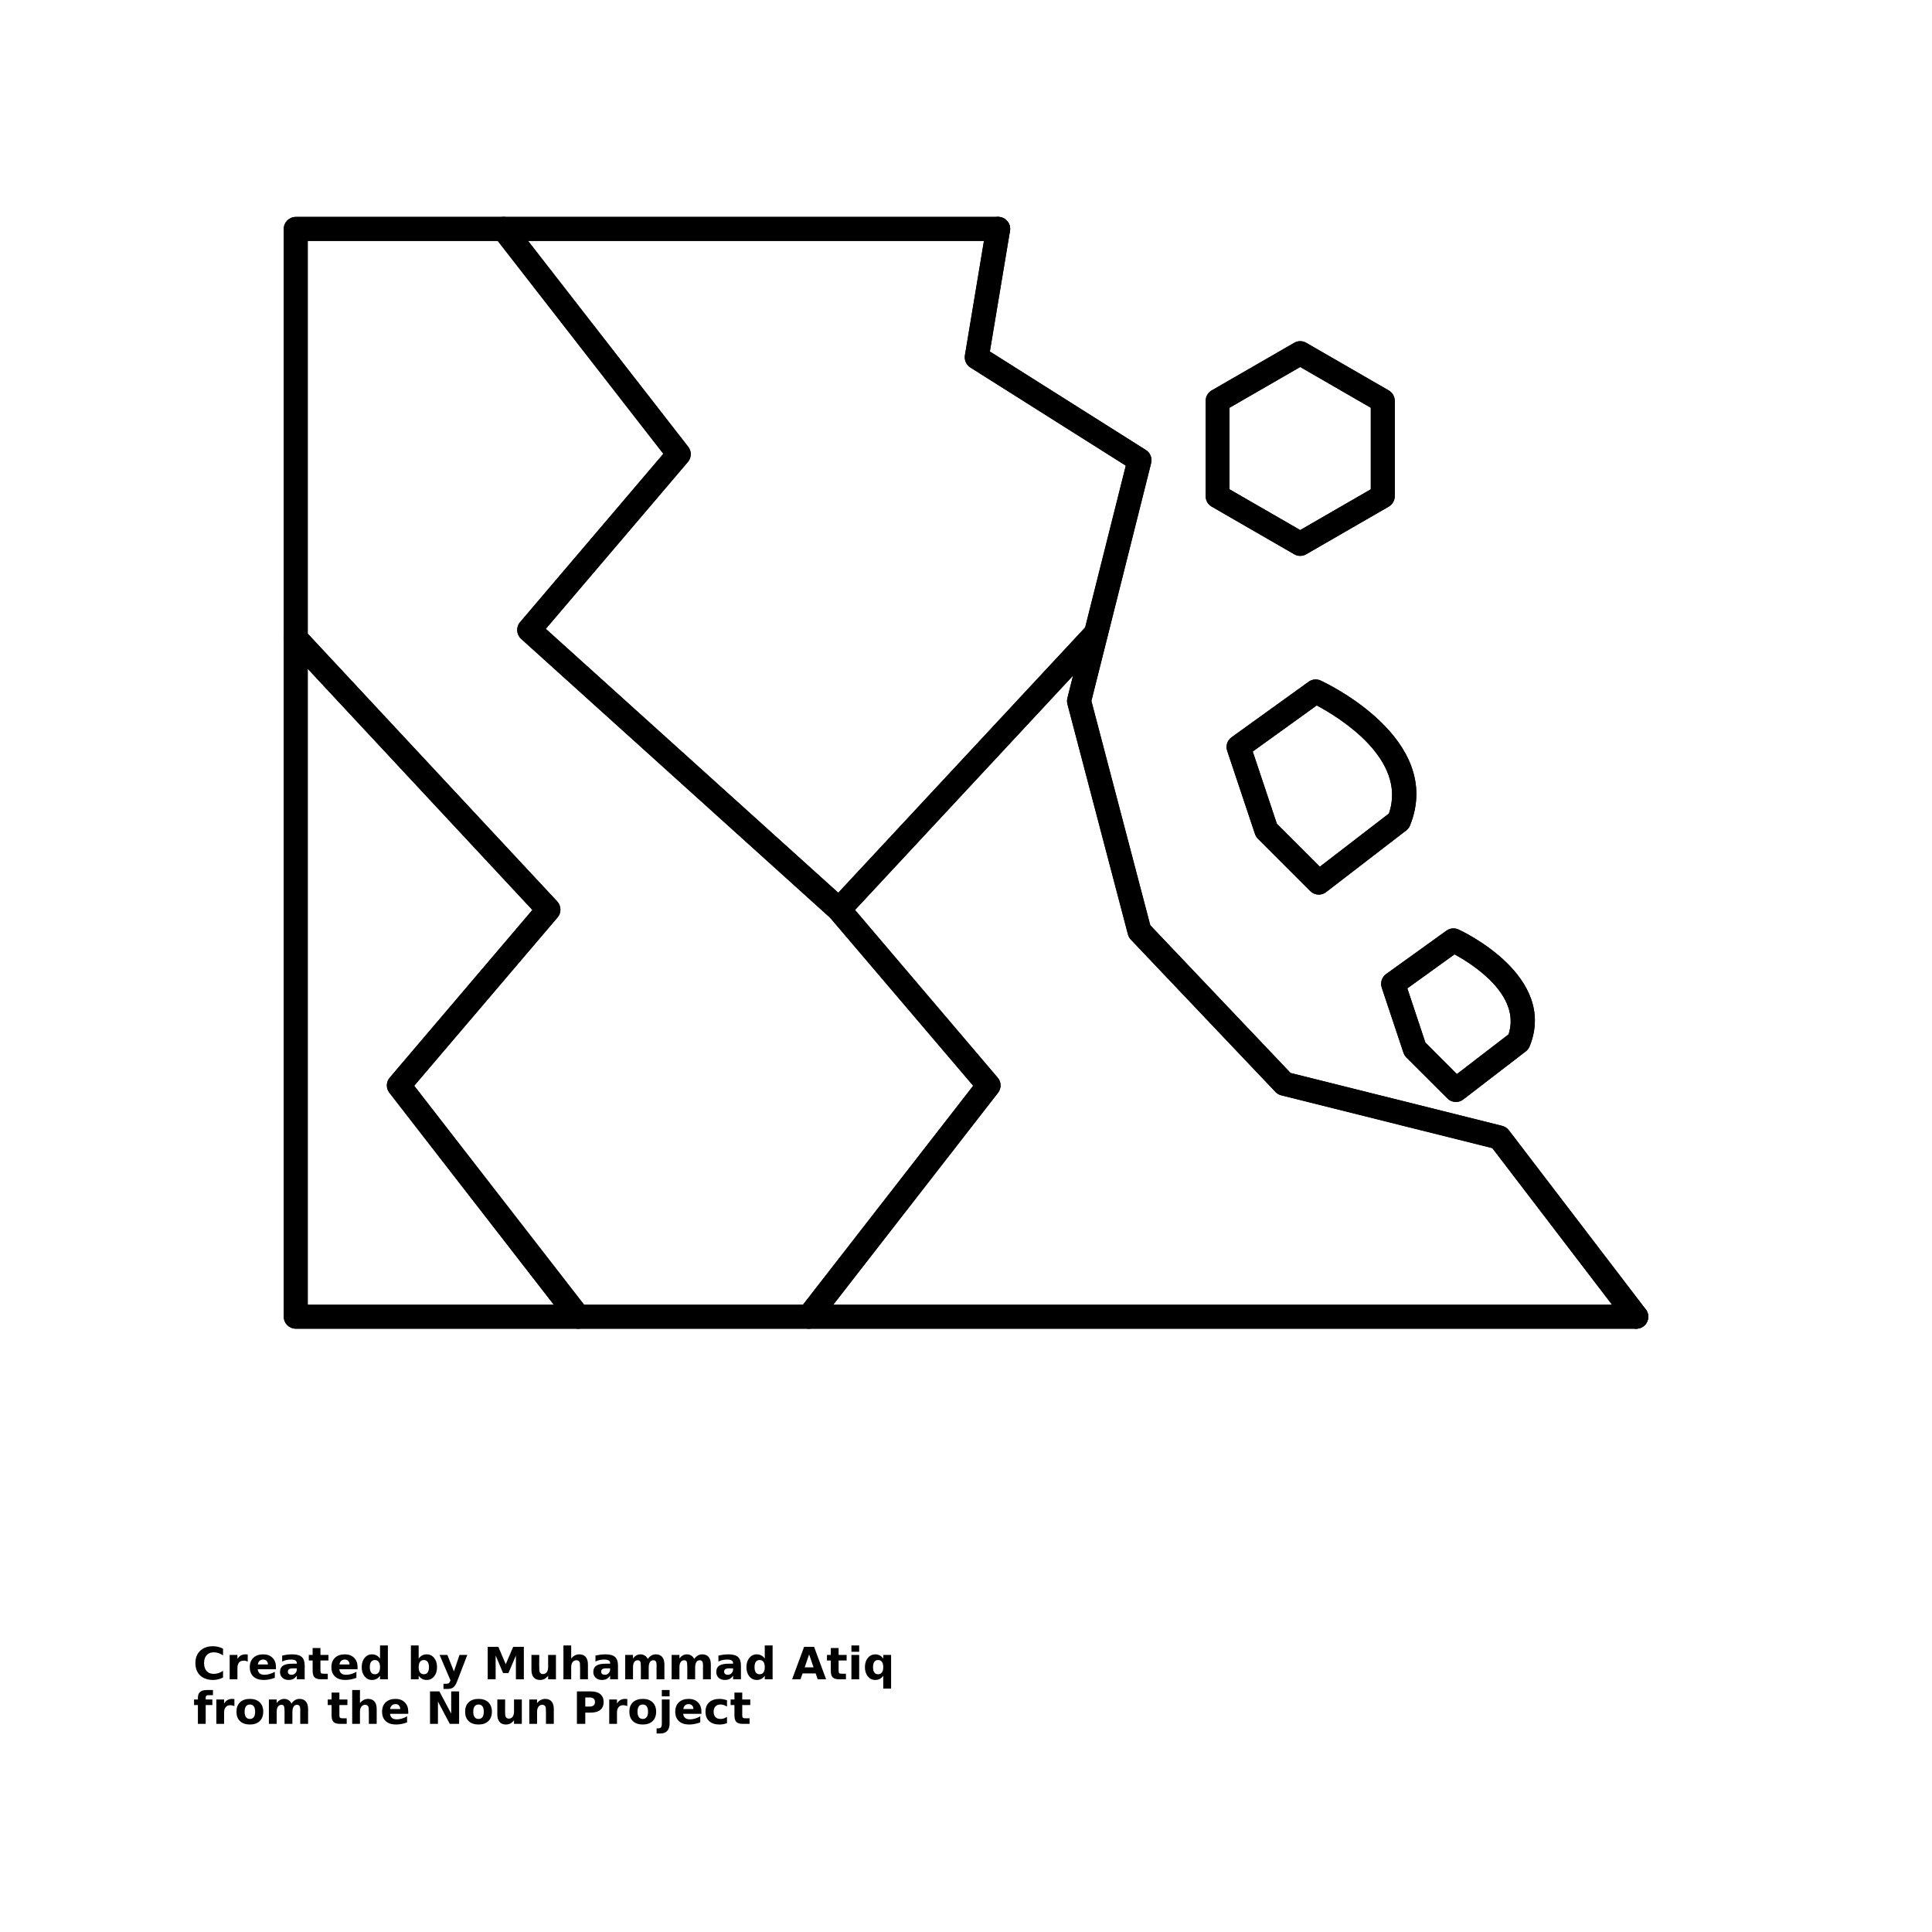
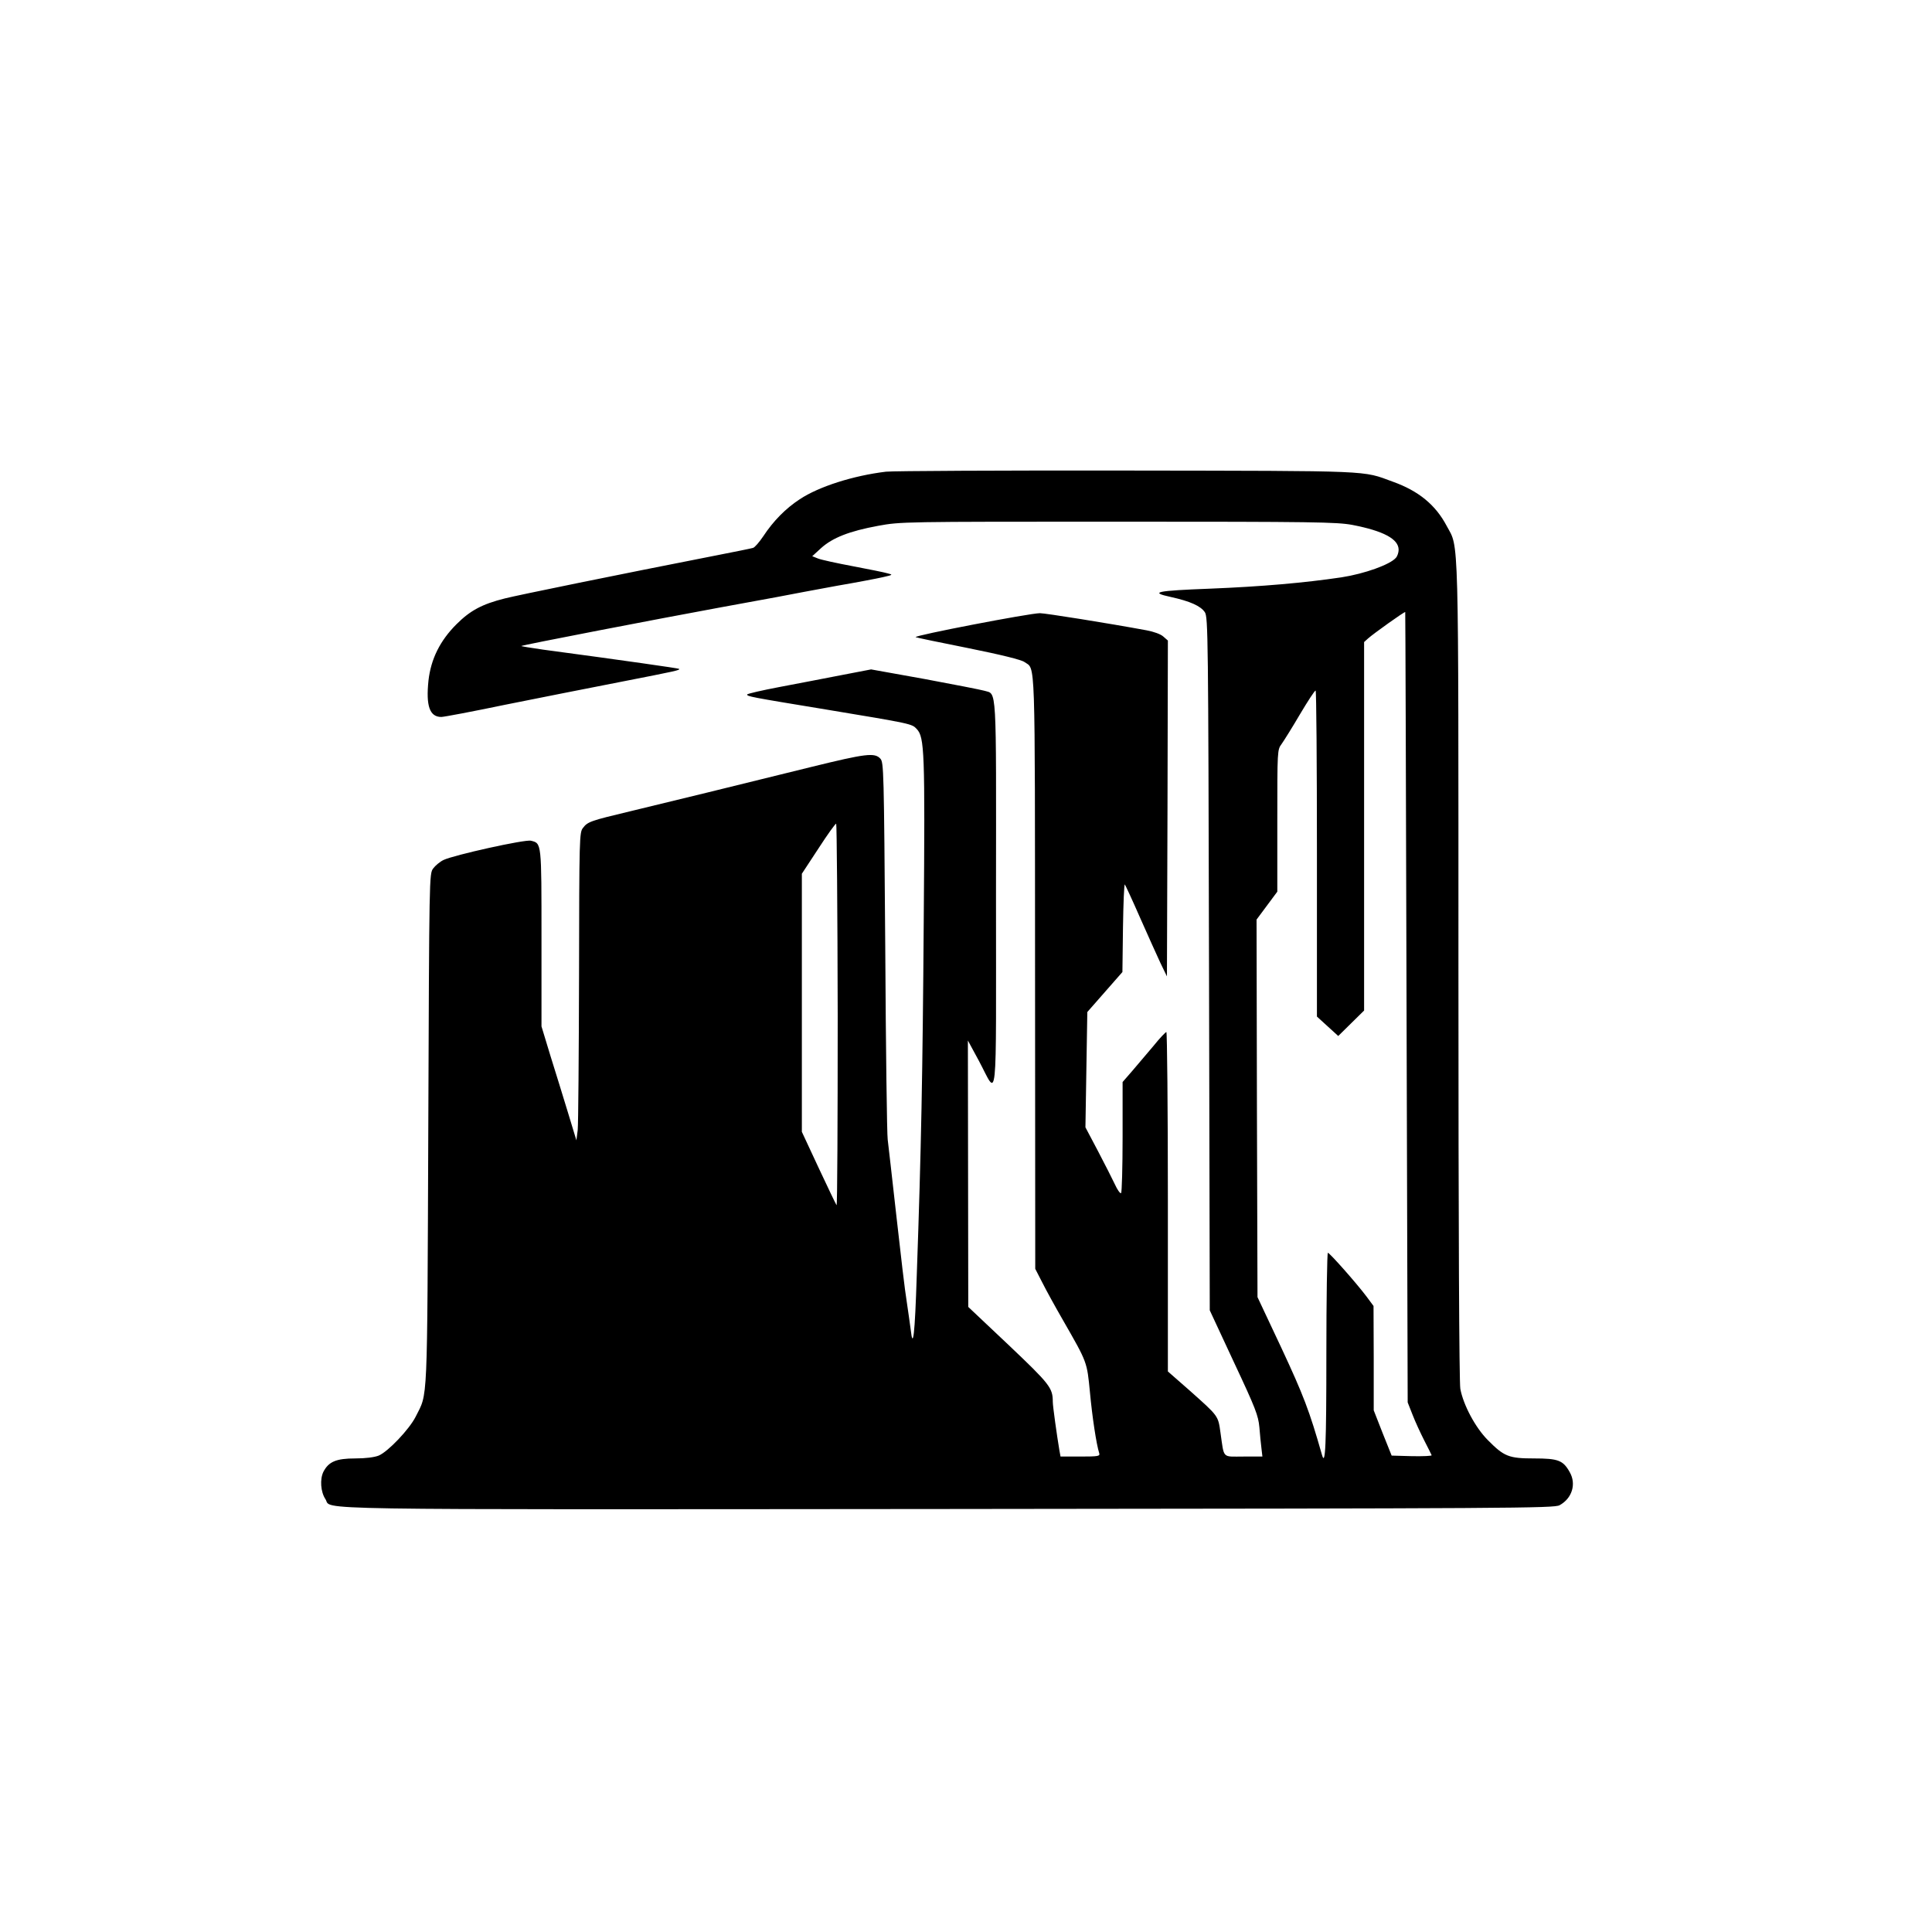
- <svg xmlns="http://www.w3.org/2000/svg" xmlns:xlink="http://www.w3.org/1999/xlink" width="700" height="700" version="1.1" viewBox="0 0 700 700">
-   <defs>
-     <symbol id="v" overflow="visible">
-       <path d="m10.812-0.641c-0.555 0.281-1.133 0.496-1.734 0.641-0.605 0.156-1.234 0.234-1.891 0.234-1.969 0-3.527-0.547-4.672-1.641-1.148-1.102-1.719-2.594-1.719-4.469s0.57-3.359 1.719-4.453c1.145-1.102 2.703-1.656 4.672-1.656 0.656 0 1.285 0.078 1.891 0.234 0.602 0.148 1.18 0.359 1.734 0.641v2.438c-0.562-0.383-1.121-0.664-1.672-0.844-0.543-0.176-1.117-0.266-1.719-0.266-1.086 0-1.938 0.352-2.562 1.047-0.617 0.688-0.922 1.641-0.922 2.859s0.305 2.18 0.922 2.875c0.625 0.688 1.477 1.031 2.562 1.031 0.602 0 1.176-0.086 1.719-0.266 0.551-0.176 1.109-0.457 1.672-0.844z" />
-     </symbol>
-     <symbol id="d" overflow="visible">
-       <path d="m7.906-6.422c-0.242-0.113-0.484-0.195-0.734-0.25-0.242-0.062-0.484-0.094-0.734-0.094-0.73 0-1.293 0.234-1.688 0.703-0.387 0.469-0.578 1.137-0.578 2v4.062h-2.812v-8.828h2.812v1.453c0.363-0.582 0.781-1.004 1.25-1.266 0.469-0.27 1.031-0.406 1.688-0.406 0.102 0 0.207 0.008 0.312 0.016 0.113 0.012 0.273 0.027 0.484 0.047z" />
-     </symbol>
-     <symbol id="b" overflow="visible">
-       <path d="m10.172-4.438v0.797h-6.609c0.07 0.668 0.312 1.168 0.719 1.5 0.414 0.336 0.988 0.5 1.719 0.5 0.594 0 1.203-0.086 1.828-0.266 0.625-0.176 1.266-0.445 1.922-0.812v2.188c-0.668 0.25-1.336 0.438-2 0.562-0.668 0.133-1.336 0.203-2 0.203-1.605 0-2.852-0.406-3.734-1.219-0.887-0.812-1.328-1.953-1.328-3.422 0-1.438 0.43-2.566 1.297-3.391 0.875-0.832 2.078-1.25 3.609-1.25 1.383 0 2.492 0.422 3.328 1.266 0.832 0.836 1.25 1.949 1.25 3.344zm-2.906-0.938c0-0.531-0.156-0.957-0.469-1.281-0.312-0.332-0.719-0.5-1.219-0.5-0.555 0-1 0.156-1.344 0.469-0.336 0.305-0.543 0.742-0.625 1.312z" />
-     </symbol>
-     <symbol id="c" overflow="visible">
-       <path d="m5.312-3.969c-0.594 0-1.043 0.102-1.344 0.297-0.293 0.199-0.438 0.492-0.438 0.875 0 0.367 0.117 0.652 0.359 0.859 0.238 0.199 0.57 0.297 1 0.297 0.531 0 0.977-0.191 1.344-0.578 0.363-0.383 0.547-0.863 0.547-1.438v-0.312zm4.312-1.062v5.031h-2.844v-1.312c-0.387 0.543-0.812 0.938-1.281 1.188-0.469 0.238-1.043 0.359-1.719 0.359-0.918 0-1.664-0.266-2.234-0.797-0.574-0.539-0.859-1.234-0.859-2.078 0-1.039 0.352-1.801 1.062-2.281 0.719-0.488 1.836-0.734 3.359-0.734h1.672v-0.219c0-0.445-0.18-0.77-0.531-0.969-0.355-0.207-0.902-0.312-1.641-0.312-0.605 0-1.168 0.062-1.688 0.188-0.523 0.117-1.008 0.293-1.453 0.531v-2.156c0.602-0.145 1.207-0.254 1.812-0.328 0.613-0.082 1.223-0.125 1.828-0.125 1.594 0 2.742 0.32 3.453 0.953 0.707 0.625 1.062 1.648 1.062 3.062z" />
-     </symbol>
-     <symbol id="a" overflow="visible">
-       <path d="m4.438-11.328v2.5h2.906v2.016h-2.906v3.75c0 0.406 0.078 0.684 0.234 0.828 0.164 0.148 0.492 0.219 0.984 0.219h1.438v2.016h-2.406c-1.117 0-1.906-0.227-2.375-0.688-0.469-0.469-0.703-1.258-0.703-2.375v-3.75h-1.391v-2.016h1.391v-2.5z" />
-     </symbol>
-     <symbol id="g" overflow="visible">
-       <path d="m7.359-7.531v-4.734h2.844v12.266h-2.844v-1.281c-0.387 0.523-0.812 0.906-1.281 1.156-0.469 0.238-1.012 0.359-1.625 0.359-1.086 0-1.98-0.43-2.688-1.297-0.699-0.863-1.047-1.977-1.047-3.344 0-1.363 0.348-2.477 1.047-3.344 0.707-0.863 1.602-1.297 2.688-1.297 0.602 0 1.141 0.125 1.609 0.375 0.477 0.242 0.91 0.621 1.297 1.141zm-1.859 5.703c0.602 0 1.062-0.219 1.375-0.656 0.32-0.438 0.484-1.078 0.484-1.922s-0.164-1.484-0.484-1.922c-0.312-0.438-0.773-0.656-1.375-0.656-0.594 0-1.055 0.219-1.375 0.656-0.312 0.438-0.469 1.078-0.469 1.922s0.156 1.484 0.469 1.922c0.32 0.438 0.781 0.656 1.375 0.656z" />
-     </symbol>
-     <symbol id="l" overflow="visible">
-       <path d="m6.047-1.828c0.602 0 1.062-0.219 1.375-0.656 0.32-0.438 0.484-1.078 0.484-1.922s-0.164-1.484-0.484-1.922c-0.312-0.438-0.773-0.656-1.375-0.656-0.605 0-1.07 0.227-1.391 0.672-0.324 0.438-0.484 1.074-0.484 1.906 0 0.836 0.16 1.477 0.484 1.922 0.32 0.438 0.785 0.656 1.391 0.656zm-1.875-5.703c0.395-0.52 0.828-0.898 1.297-1.141 0.469-0.25 1.008-0.375 1.625-0.375 1.094 0 1.988 0.434 2.688 1.297 0.695 0.867 1.047 1.98 1.047 3.344 0 1.367-0.352 2.481-1.047 3.344-0.699 0.867-1.594 1.297-2.688 1.297-0.617 0-1.156-0.121-1.625-0.359-0.469-0.25-0.902-0.633-1.297-1.156v1.281h-2.812v-12.266h2.812z" />
-     </symbol>
-     <symbol id="k" overflow="visible">
-       <path d="m0.203-8.828h2.812l2.375 5.984 2.016-5.984h2.828l-3.719 9.656c-0.375 0.988-0.812 1.676-1.312 2.062-0.492 0.395-1.141 0.594-1.953 0.594h-1.641v-1.859h0.891c0.477 0 0.828-0.078 1.047-0.234 0.219-0.148 0.383-0.418 0.5-0.812l0.078-0.234z" />
-     </symbol>
-     <symbol id="j" overflow="visible">
-       <path d="m1.484-11.766h3.859l2.672 6.297 2.703-6.297h3.859v11.766h-2.875v-8.609l-2.703 6.344h-1.938l-2.703-6.344v8.609h-2.875z" />
-     </symbol>
-     <symbol id="i" overflow="visible">
-       <path d="m1.266-3.438v-5.391h2.828v0.891c0 0.469-0.008 1.07-0.016 1.797v1.438c0 0.711 0.016 1.219 0.047 1.531 0.039 0.312 0.109 0.543 0.203 0.688 0.113 0.188 0.266 0.336 0.453 0.438 0.188 0.094 0.398 0.141 0.641 0.141 0.594 0 1.055-0.223 1.391-0.672 0.332-0.457 0.5-1.086 0.5-1.891v-4.359h2.828v8.828h-2.828v-1.281c-0.43 0.523-0.883 0.906-1.359 1.156-0.469 0.238-0.992 0.359-1.562 0.359-1.023 0-1.797-0.312-2.328-0.938s-0.797-1.535-0.797-2.734z" />
-     </symbol>
-     <symbol id="h" overflow="visible">
-       <path d="m10.234-5.375v5.375h-2.844v-4.094c0-0.77-0.016-1.301-0.047-1.594-0.031-0.289-0.094-0.504-0.188-0.641-0.105-0.188-0.25-0.328-0.438-0.422-0.188-0.102-0.406-0.156-0.656-0.156-0.586 0-1.047 0.23-1.391 0.688-0.336 0.449-0.5 1.074-0.5 1.875v4.344h-2.812v-12.266h2.812v4.734c0.426-0.52 0.879-0.898 1.359-1.141 0.477-0.25 1.004-0.375 1.578-0.375 1.02 0 1.797 0.32 2.328 0.953 0.531 0.625 0.797 1.531 0.797 2.719z" />
-     </symbol>
-     <symbol id="f" overflow="visible">
-       <path d="m9.531-7.359c0.363-0.551 0.789-0.969 1.281-1.25 0.488-0.289 1.023-0.438 1.609-0.438 1.02 0 1.797 0.32 2.328 0.953 0.531 0.625 0.797 1.531 0.797 2.719v5.375h-2.844v-4.609c0.008-0.062 0.016-0.129 0.016-0.203v-0.312c0-0.625-0.094-1.078-0.281-1.359-0.18-0.281-0.477-0.422-0.891-0.422-0.531 0-0.945 0.219-1.234 0.656-0.293 0.438-0.445 1.078-0.453 1.922v4.328h-2.844v-4.609c0-0.969-0.086-1.594-0.25-1.875-0.168-0.281-0.465-0.422-0.891-0.422-0.543 0-0.965 0.227-1.266 0.672-0.293 0.438-0.438 1.07-0.438 1.891v4.344h-2.828v-8.828h2.828v1.297c0.352-0.5 0.754-0.875 1.203-1.125 0.445-0.258 0.941-0.391 1.484-0.391 0.602 0 1.141 0.152 1.609 0.453 0.469 0.293 0.82 0.703 1.062 1.234z" />
-     </symbol>
-     <symbol id="u" overflow="visible">
-       <path d="m8.625-2.141h-4.75l-0.75 2.141h-3.047l4.359-11.766h3.609l4.359 11.766h-3.047zm-3.984-2.188h3.219l-1.609-4.688z" />
-     </symbol>
-     <symbol id="t" overflow="visible">
-       <path d="m1.359-8.828h2.812v8.828h-2.812zm0-3.438h2.812v2.297h-2.812z" />
-     </symbol>
-     <symbol id="s" overflow="visible">
-       <path d="m5.5-6.984c-0.594 0-1.055 0.219-1.375 0.656-0.312 0.438-0.469 1.078-0.469 1.922s0.156 1.484 0.469 1.922c0.32 0.438 0.781 0.656 1.375 0.656 0.602 0 1.062-0.219 1.375-0.656 0.32-0.438 0.484-1.078 0.484-1.922s-0.164-1.484-0.484-1.922c-0.312-0.438-0.773-0.656-1.375-0.656zm1.859 5.703c-0.387 0.523-0.812 0.906-1.281 1.156-0.469 0.238-1.012 0.359-1.625 0.359-1.086 0-1.98-0.43-2.688-1.297-0.699-0.863-1.047-1.977-1.047-3.344 0-1.363 0.348-2.473 1.047-3.328 0.707-0.863 1.602-1.297 2.688-1.297 0.613 0 1.156 0.125 1.625 0.375 0.469 0.242 0.895 0.621 1.281 1.141v-1.312h2.844v12.188h-2.844z" />
-     </symbol>
-     <symbol id="r" overflow="visible">
-       <path d="m7.156-12.266v1.859h-1.547c-0.406 0-0.688 0.074-0.844 0.219-0.156 0.137-0.234 0.387-0.234 0.75v0.609h2.406v2.016h-2.406v6.812h-2.828v-6.812h-1.391v-2.016h1.391v-0.609c0-0.969 0.266-1.68 0.797-2.141 0.539-0.457 1.375-0.688 2.5-0.688z" />
-     </symbol>
-     <symbol id="e" overflow="visible">
-       <path d="m5.562-7.016c-0.625 0-1.105 0.227-1.438 0.672-0.324 0.449-0.484 1.094-0.484 1.938s0.16 1.496 0.484 1.953c0.332 0.449 0.812 0.672 1.438 0.672 0.613 0 1.082-0.223 1.406-0.672 0.32-0.457 0.484-1.109 0.484-1.953s-0.164-1.488-0.484-1.938c-0.324-0.445-0.793-0.672-1.406-0.672zm0-2.031c1.508 0 2.691 0.414 3.547 1.234 0.852 0.824 1.281 1.961 1.281 3.406 0 1.449-0.43 2.586-1.281 3.406-0.855 0.824-2.039 1.234-3.547 1.234-1.531 0-2.731-0.41-3.594-1.234-0.855-0.82-1.281-1.957-1.281-3.406 0-1.445 0.426-2.582 1.281-3.406 0.863-0.82 2.062-1.234 3.594-1.234z" />
-     </symbol>
-     <symbol id="q" overflow="visible">
-       <path d="m1.484-11.766h3.391l4.281 8.062v-8.062h2.875v11.766h-3.391l-4.281-8.078v8.078h-2.875z" />
-     </symbol>
-     <symbol id="p" overflow="visible">
-       <path d="m10.234-5.375v5.375h-2.844v-4.109c0-0.758-0.016-1.285-0.047-1.578-0.031-0.289-0.094-0.504-0.188-0.641-0.105-0.188-0.25-0.328-0.438-0.422-0.188-0.102-0.406-0.156-0.656-0.156-0.586 0-1.047 0.23-1.391 0.688-0.336 0.449-0.5 1.074-0.5 1.875v4.344h-2.812v-8.828h2.812v1.297c0.426-0.52 0.879-0.898 1.359-1.141 0.477-0.25 1.004-0.375 1.578-0.375 1.02 0 1.797 0.32 2.328 0.953 0.531 0.625 0.797 1.531 0.797 2.719z" />
-     </symbol>
-     <symbol id="o" overflow="visible">
-       <path d="m1.484-11.766h5.031c1.5 0 2.648 0.336 3.453 1 0.801 0.668 1.203 1.617 1.203 2.844 0 1.23-0.402 2.18-1.203 2.844-0.805 0.668-1.953 1-3.453 1h-2v4.078h-3.031zm3.031 2.203v3.281h1.672c0.594 0 1.047-0.141 1.359-0.422 0.32-0.289 0.484-0.695 0.484-1.219 0-0.531-0.164-0.938-0.484-1.219-0.312-0.281-0.766-0.422-1.359-0.422z" />
-     </symbol>
-     <symbol id="n" overflow="visible">
-       <path d="m1.359-8.828h2.812v8.672c0 1.176-0.289 2.078-0.859 2.703-0.562 0.625-1.383 0.938-2.453 0.938h-1.391v-1.859h0.484c0.531 0 0.895-0.121 1.094-0.359 0.207-0.242 0.312-0.715 0.312-1.422zm0-3.438h2.812v2.297h-2.812z" />
-     </symbol>
-     <symbol id="m" overflow="visible">
-       <path d="m8.484-8.547v2.297c-0.387-0.258-0.773-0.453-1.156-0.578-0.387-0.125-0.789-0.188-1.203-0.188-0.781 0-1.391 0.23-1.828 0.688-0.438 0.461-0.656 1.102-0.656 1.922 0 0.824 0.219 1.469 0.656 1.938 0.438 0.461 1.047 0.688 1.828 0.688 0.445 0 0.867-0.066 1.266-0.203 0.395-0.133 0.758-0.328 1.094-0.578v2.297c-0.438 0.168-0.887 0.289-1.344 0.375-0.449 0.082-0.902 0.125-1.359 0.125-1.594 0-2.844-0.406-3.75-1.219-0.898-0.82-1.344-1.961-1.344-3.422 0-1.457 0.445-2.594 1.344-3.406 0.906-0.82 2.156-1.234 3.75-1.234 0.457 0 0.91 0.043 1.359 0.125 0.445 0.086 0.895 0.211 1.344 0.375z" />
-     </symbol>
-   </defs>
-   <g>
-     <path d="m592.87 481.41h-485.69c-2.43 0-4.367-1.941-4.367-4.34v-394.13c0-2.398 1.938-4.344 4.367-4.344h254.48c2.387 0 4.32 1.945 4.32 4.344 0 2.394-1.938 4.34-4.32 4.34h-250.16v385.45h481.37c2.387 0 4.32 1.945 4.32 4.34 0 2.398-1.934 4.34-4.32 4.34z" />
-     <path d="m592.87 481.41h-485.69c-2.43 0-4.367-1.941-4.367-4.34v-394.13c0-2.398 1.938-4.344 4.367-4.344h254.48c2.387 0 4.32 1.945 4.32 4.344 0 2.394-1.938 4.34-4.32 4.34h-250.16v385.45h481.37c2.387 0 4.32 1.945 4.32 4.34 0 2.398-1.934 4.34-4.32 4.34z" />
-     <path d="m592.87 481.41c-1.305 0-2.609-0.59-3.465-1.707l-48.707-63.719-76.438-19.113c-0.809-0.199-1.531-0.621-2.117-1.219l-52.445-55.25c-0.496-0.531-0.855-1.18-1.035-1.891l-21.922-83.43c-0.18-0.707-0.18-1.449 0-2.16l21.156-84.207-56.316-35.559c-1.484-0.938-2.25-2.664-1.98-4.383l7.742-46.551c0.406-2.363 2.656-3.961 4.996-3.57 2.387 0.395 4.008 2.633 3.602 4.996l-7.293 43.707 56.543 35.703c1.574 1 2.34 2.906 1.891 4.727l-21.652 86.176 21.336 81.273 50.824 53.523 76.707 19.172c0.945 0.238 1.754 0.793 2.387 1.574l49.609 64.922c1.441 1.902 1.082 4.633-0.809 6.086-0.766 0.602-1.711 0.891-2.609 0.895z" />
-     <path d="m592.87 481.41c-1.305 0-2.609-0.59-3.465-1.707l-48.707-63.719-76.438-19.113c-0.809-0.199-1.531-0.621-2.117-1.219l-52.445-55.25c-0.496-0.531-0.855-1.18-1.035-1.891l-21.922-83.43c-0.18-0.707-0.18-1.449 0-2.16l21.156-84.207-56.316-35.559c-1.484-0.938-2.25-2.664-1.98-4.383l7.742-46.551c0.406-2.363 2.656-3.961 4.996-3.57 2.387 0.395 4.008 2.633 3.602 4.996l-7.293 43.707 56.543 35.703c1.574 1 2.34 2.906 1.891 4.727l-21.652 86.176 21.336 81.273 50.824 53.523 76.707 19.172c0.945 0.238 1.754 0.793 2.387 1.574l49.609 64.922c1.441 1.902 1.082 4.633-0.809 6.086-0.766 0.602-1.711 0.891-2.609 0.895z" />
-     <path d="m445.48 177.28 25.613 14.77 25.57-14.77v-29.543l-25.57-14.77-25.613 14.77zm25.613 24.125c-0.766 0-1.531-0.195-2.16-0.582l-29.938-17.277c-1.352-0.777-2.16-2.211-2.16-3.762v-34.555c0-1.547 0.809-2.984 2.16-3.758l29.938-17.277c1.305-0.773 2.973-0.773 4.32 0l29.938 17.277c1.305 0.773 2.16 2.211 2.16 3.758v34.555c0 1.555-0.855 2.984-2.16 3.762l-29.938 17.277c-0.676 0.387-1.441 0.582-2.16 0.582z" />
-     <path d="m445.48 177.28 25.613 14.77 25.57-14.77v-29.543l-25.57-14.77-25.613 14.77zm25.613 24.125c-0.766 0-1.531-0.195-2.16-0.582l-29.938-17.277c-1.352-0.777-2.16-2.211-2.16-3.762v-34.555c0-1.547 0.809-2.984 2.16-3.758l29.938-17.277c1.305-0.773 2.973-0.773 4.32 0l29.938 17.277c1.305 0.773 2.16 2.211 2.16 3.758v34.555c0 1.555-0.855 2.984-2.16 3.762l-29.938 17.277c-0.676 0.387-1.441 0.582-2.16 0.582z" />
-     <path d="m462.63 298.45 15.574 15.57 25.027-19.258c6.797-19.805-18.367-35.027-26.156-39.172l-23.184 16.699 8.734 26.16zm15.172 25.684c-1.125 0-2.207-0.434-3.062-1.273l-18.996-18.992c-0.496-0.477-0.812-1.059-1.035-1.695l-10.086-30.168c-0.586-1.801 0.047-3.785 1.621-4.894l27.91-20.109c1.262-0.918 2.926-1.074 4.367-0.422 1.801 0.848 44.926 21.078 32.367 52.48-0.27 0.719-0.766 1.355-1.395 1.828l-29.035 22.348c-0.766 0.602-1.711 0.898-2.656 0.898z" />
-     <path d="m462.63 298.45 15.574 15.57 25.027-19.258c6.797-19.805-18.367-35.027-26.156-39.172l-23.184 16.699 8.734 26.16zm15.172 25.684c-1.125 0-2.207-0.434-3.062-1.273l-18.996-18.992c-0.496-0.477-0.812-1.059-1.035-1.695l-10.086-30.168c-0.586-1.801 0.047-3.785 1.621-4.894l27.91-20.109c1.262-0.918 2.926-1.074 4.367-0.422 1.801 0.848 44.926 21.078 32.367 52.48-0.27 0.719-0.766 1.355-1.395 1.828l-29.035 22.348c-0.766 0.602-1.711 0.898-2.656 0.898z" />
-     <path d="m516.43 377.71 11.434 11.445 18.727-14.398c4.637-14.324-13.191-25.496-19.582-28.973l-17.105 12.32zm11.074 21.551c-1.125 0-2.25-0.426-3.062-1.27l-14.902-14.863c-0.449-0.477-0.812-1.059-1.035-1.695l-7.879-23.605c-0.586-1.801 0.043-3.785 1.574-4.898l21.879-15.734c1.262-0.914 2.926-1.074 4.367-0.422 1.484 0.676 35.969 16.875 25.793 42.277-0.27 0.723-0.766 1.355-1.352 1.832l-22.734 17.484c-0.809 0.602-1.754 0.902-2.656 0.902z" />
-     <path d="m516.43 377.71 11.434 11.445 18.727-14.398c4.637-14.324-13.191-25.496-19.582-28.973l-17.105 12.32zm11.074 21.551c-1.125 0-2.25-0.426-3.062-1.27l-14.902-14.863c-0.449-0.477-0.812-1.059-1.035-1.695l-7.879-23.605c-0.586-1.801 0.043-3.785 1.574-4.898l21.879-15.734c1.262-0.914 2.926-1.074 4.367-0.422 1.484 0.676 35.969 16.875 25.793 42.277-0.27 0.723-0.766 1.355-1.352 1.832l-22.734 17.484c-0.809 0.602-1.754 0.902-2.656 0.902z" />
-     <path d="m303.99 333.91c-1.035 0-2.07-0.371-2.926-1.121l-112.27-101.33c-1.711-1.574-1.891-4.254-0.359-6.043l51.906-60.996-61.312-78.824c-1.484-1.891-1.125-4.617 0.766-6.09 1.891-1.473 4.637-1.129 6.078 0.762l63.473 81.613c1.305 1.625 1.215 3.91-0.09 5.477l-51.5 60.48 109.17 98.516c1.754 1.605 1.891 4.348 0.316 6.133-0.898 0.949-2.07 1.434-3.242 1.434z" />
-     <path d="m303.99 333.91c-1.035 0-2.07-0.371-2.926-1.121l-112.27-101.33c-1.711-1.574-1.891-4.254-0.359-6.043l51.906-60.996-61.312-78.824c-1.484-1.891-1.125-4.617 0.766-6.09 1.891-1.473 4.637-1.129 6.078 0.762l63.473 81.613c1.305 1.625 1.215 3.91-0.09 5.477l-51.5 60.48 109.17 98.516c1.754 1.605 1.891 4.348 0.316 6.133-0.898 0.949-2.07 1.434-3.242 1.434z" />
-     <path d="m293.05 481.41c-0.902 0-1.848-0.301-2.656-0.914-1.891-1.473-2.25-4.199-0.766-6.094l62.977-81.012-51.949-61.004c-1.395-1.68-1.352-4.16 0.133-5.777l93.094-100.04c1.621-1.754 4.367-1.852 6.121-0.219 1.754 1.633 1.848 4.379 0.227 6.137l-90.438 97.211 51.68 60.75c1.352 1.566 1.395 3.852 0.137 5.477l-65.141 83.805c-0.855 1.102-2.117 1.68-3.422 1.68z" />
-     <path d="m293.05 481.41c-0.902 0-1.848-0.301-2.656-0.914-1.891-1.473-2.25-4.199-0.766-6.094l62.977-81.012-51.949-61.004c-1.395-1.68-1.352-4.16 0.133-5.777l93.094-100.04c1.621-1.754 4.367-1.852 6.121-0.219 1.754 1.633 1.848 4.379 0.227 6.137l-90.438 97.211 51.68 60.75c1.352 1.566 1.395 3.852 0.137 5.477l-65.141 83.805c-0.855 1.102-2.117 1.68-3.422 1.68z" />
-     <path d="m209.5 481.41c-1.305 0-2.566-0.582-3.422-1.684l-65.004-83.805c-1.262-1.625-1.215-3.906 0.137-5.473l51.68-60.75-88.91-95.453c-1.621-1.754-1.531-4.508 0.227-6.141 1.754-1.633 4.5-1.535 6.121 0.219l91.562 98.285c1.484 1.613 1.574 4.098 0.137 5.777l-51.949 61.004 62.844 81.016c1.484 1.895 1.172 4.625-0.766 6.09-0.766 0.617-1.711 0.914-2.656 0.914z" />
-     <path d="m209.5 481.41c-1.305 0-2.566-0.582-3.422-1.684l-65.004-83.805c-1.262-1.625-1.215-3.906 0.137-5.473l51.68-60.75-88.91-95.453c-1.621-1.754-1.531-4.508 0.227-6.141 1.754-1.633 4.5-1.535 6.121 0.219l91.562 98.285c1.484 1.613 1.574 4.098 0.137 5.777l-51.949 61.004 62.844 81.016c1.484 1.895 1.172 4.625-0.766 6.09-0.766 0.617-1.711 0.914-2.656 0.914z" />
-     <use x="70" y="608.445" xlink:href="#v" />
-     <use x="81.852" y="608.445" xlink:href="#d" />
-     <use x="89.812" y="608.445" xlink:href="#b" />
-     <use x="100.766" y="608.445" xlink:href="#c" />
-     <use x="111.664" y="608.445" xlink:href="#a" />
-     <use x="119.383" y="608.445" xlink:href="#b" />
-     <use x="130.332" y="608.445" xlink:href="#g" />
-     <use x="147.516" y="608.445" xlink:href="#l" />
-     <use x="159.074" y="608.445" xlink:href="#k" />
-     <use x="175.223" y="608.445" xlink:href="#j" />
-     <use x="191.289" y="608.445" xlink:href="#i" />
-     <use x="202.785" y="608.445" xlink:href="#h" />
-     <use x="214.281" y="608.445" xlink:href="#c" />
-     <use x="225.18" y="608.445" xlink:href="#f" />
-     <use x="242.004" y="608.445" xlink:href="#f" />
-     <use x="258.832" y="608.445" xlink:href="#c" />
-     <use x="269.727" y="608.445" xlink:href="#g" />
-     <use x="286.91" y="608.445" xlink:href="#u" />
-     <use x="299.406" y="608.445" xlink:href="#a" />
-     <use x="307.125" y="608.445" xlink:href="#t" />
-     <use x="312.66" y="608.445" xlink:href="#s" />
-     <use x="70" y="624.59" xlink:href="#r" />
-     <use x="77.023" y="624.59" xlink:href="#d" />
-     <use x="84.988" y="624.59" xlink:href="#e" />
-     <use x="96.082" y="624.59" xlink:href="#f" />
-     <use x="118.531" y="624.59" xlink:href="#a" />
-     <use x="126.25" y="624.59" xlink:href="#h" />
-     <use x="137.746" y="624.59" xlink:href="#b" />
-     <use x="154.32" y="624.59" xlink:href="#q" />
-     <use x="167.832" y="624.59" xlink:href="#e" />
-     <use x="178.926" y="624.59" xlink:href="#i" />
-     <use x="190.422" y="624.59" xlink:href="#p" />
-     <use x="207.543" y="624.59" xlink:href="#o" />
-     <use x="219.375" y="624.59" xlink:href="#d" />
-     <use x="227.34" y="624.59" xlink:href="#e" />
-     <use x="238.434" y="624.59" xlink:href="#n" />
-     <use x="243.969" y="624.59" xlink:href="#b" />
-     <use x="254.922" y="624.59" xlink:href="#m" />
-     <use x="264.492" y="624.59" xlink:href="#a" />
+ <svg xmlns="http://www.w3.org/2000/svg" version="1.0" width="1024pt" height="1024pt" viewBox="0 0 1024 1024" preserveAspectRatio="xMidYMid meet">
+   <g transform="translate(0,1024) scale(0.1,-0.1)" fill="#000000" stroke="none">
+     <path d="M4696 7740 c-174 -21 -356 -79 -457 -146 -75 -49 -140 -115 -194 -197 -21 -31 -45 -59 -54 -61 -9 -3 -99 -21 -201 -41 -510 -100 -1044 -209 -1115 -227 -119 -30 -182 -63 -256 -137 -87 -87 -135 -184 -148 -298 -14 -134 6 -193 68 -193 14 0 167 29 340 65 174 35 447 89 606 120 307 60 320 63 314 70 -4 3 -288 44 -722 102 -64 9 -116 18 -114 19 4 5 731 145 1052 204 94 17 229 42 300 55 72 14 216 41 320 60 105 18 215 39 245 46 53 12 54 13 25 20 -16 5 -100 22 -185 38 -85 16 -168 34 -185 41 l-30 12 47 43 c61 55 150 90 302 118 120 22 128 22 1271 22 1050 0 1158 -2 1242 -17 166 -32 246 -75 246 -132 0 -14 -6 -33 -14 -42 -30 -36 -166 -85 -289 -104 -195 -29 -422 -49 -696 -60 -287 -11 -324 -19 -209 -44 104 -23 159 -48 181 -81 17 -26 18 -125 22 -1864 l4 -1836 128 -275 c116 -247 129 -282 135 -345 3 -38 8 -89 11 -112 l5 -43 -100 0 c-115 0 -102 -14 -122 125 -13 93 -9 87 -166 227 l-113 99 0 900 c0 494 -4 899 -8 899 -4 0 -35 -32 -67 -72 -33 -39 -84 -99 -112 -132 l-53 -61 0 -292 c0 -160 -4 -294 -8 -297 -5 -3 -20 18 -33 47 -13 28 -54 108 -90 177 l-66 125 5 306 5 305 93 106 93 106 3 235 c2 130 6 233 10 229 3 -4 40 -83 81 -177 41 -93 90 -201 108 -240 l34 -70 3 890 2 890 -24 21 c-14 13 -51 26 -88 33 -205 38 -538 91 -566 91 -54 0 -667 -118 -659 -127 2 -2 127 -28 278 -58 178 -36 283 -62 299 -74 59 -42 55 65 56 -1646 l1 -1570 37 -72 c20 -40 70 -131 111 -202 129 -225 126 -218 142 -381 12 -130 34 -275 49 -322 5 -16 -4 -18 -100 -18 l-105 0 -6 33 c-13 77 -35 234 -35 257 0 74 -15 93 -234 301 l-214 202 -1 706 -1 706 58 -107 c102 -190 91 -294 91 877 1 1136 5 1063 -62 1084 -17 5 -160 33 -316 62 l-284 51 -156 -30 c-86 -17 -234 -45 -328 -63 -95 -18 -173 -36 -173 -40 0 -10 13 -13 415 -79 458 -76 458 -76 484 -104 41 -44 44 -117 37 -1016 -6 -819 -13 -1200 -37 -1880 -10 -316 -20 -397 -32 -288 -4 29 -13 96 -21 148 -9 52 -33 257 -55 455 -22 198 -43 380 -46 405 -4 25 -10 484 -13 1021 -7 942 -8 978 -26 998 -30 33 -77 27 -366 -44 -387 -96 -761 -187 -960 -235 -209 -50 -225 -55 -250 -88 -19 -24 -20 -45 -21 -786 -1 -418 -4 -786 -7 -815 l-7 -55 -44 145 c-24 79 -66 215 -93 301 l-48 158 0 468 c0 509 1 502 -56 516 -31 8 -409 -76 -463 -102 -19 -9 -44 -30 -55 -45 -21 -28 -21 -34 -26 -1385 -6 -1492 -2 -1390 -67 -1521 -34 -67 -146 -185 -196 -206 -23 -9 -69 -15 -124 -15 -101 0 -141 -17 -169 -71 -19 -39 -15 -106 11 -145 38 -58 -201 -55 3298 -52 3000 3 3214 4 3243 20 66 36 90 112 54 175 -35 63 -61 73 -189 73 -134 0 -159 10 -245 97 -66 66 -130 186 -146 272 -6 34 -10 827 -10 2215 0 2376 3 2236 -62 2358 -59 112 -149 186 -286 235 -164 60 -89 57 -1407 59 -665 1 -1241 -2 -1279 -6z m2759 -2840 l6 -2093 26 -66 c14 -36 42 -97 62 -136 20 -38 37 -74 39 -78 2 -4 -45 -6 -104 -5 l-108 3 -48 120 -47 120 0 276 -1 277 -37 50 c-55 73 -196 232 -205 232 -4 0 -8 -243 -8 -539 0 -481 -5 -596 -23 -533 -67 236 -99 318 -215 567 l-127 270 -3 1001 -2 1000 55 74 55 74 0 376 c0 375 0 376 23 407 12 17 56 87 97 157 41 69 78 126 83 126 4 0 7 -389 7 -864 l0 -864 57 -52 56 -51 69 68 68 67 0 977 0 976 21 19 c29 26 193 143 197 140 1 -2 4 -945 7 -2096z m-3015 -42 c0 -557 -2 -1009 -6 -1006 -3 4 -46 93 -95 198 l-89 191 0 684 0 684 88 134 c48 74 90 133 94 131 3 -2 7 -460 8 -1016z" />
  </g>
</svg>
